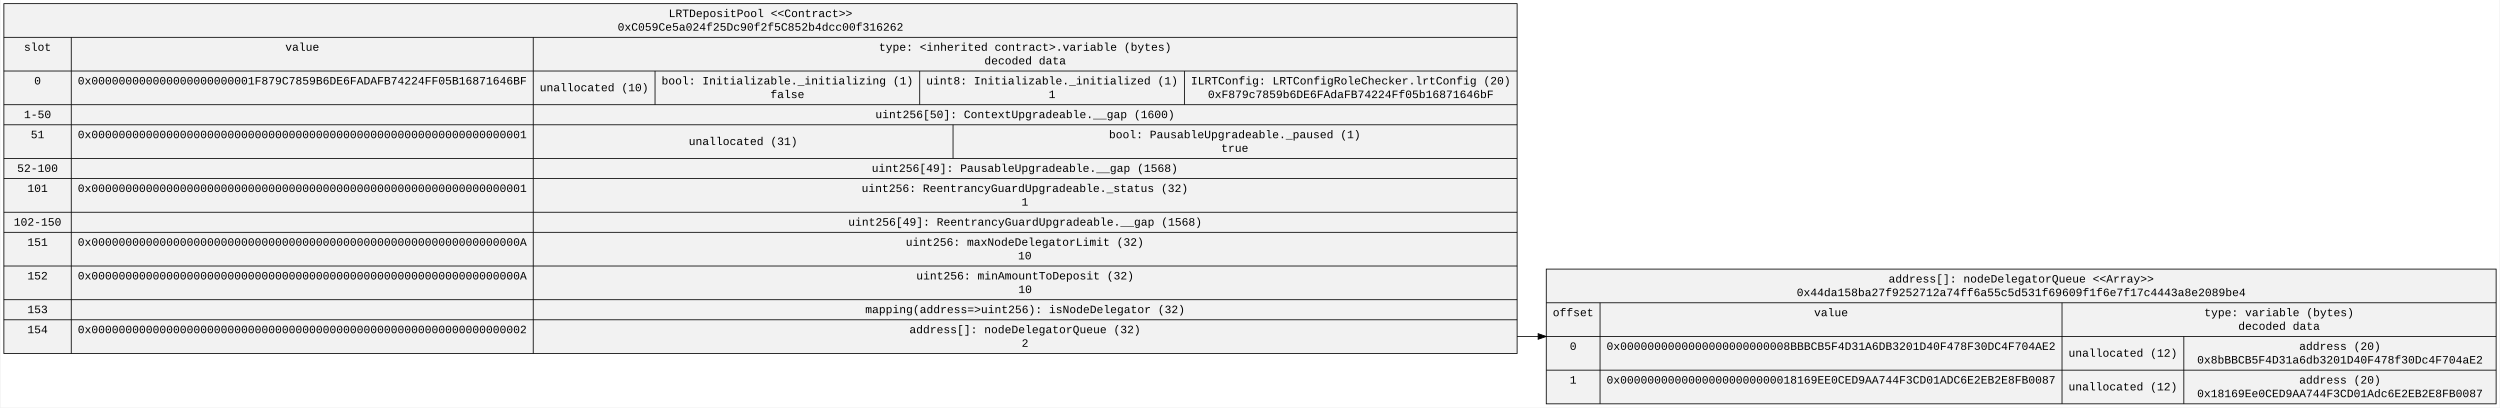
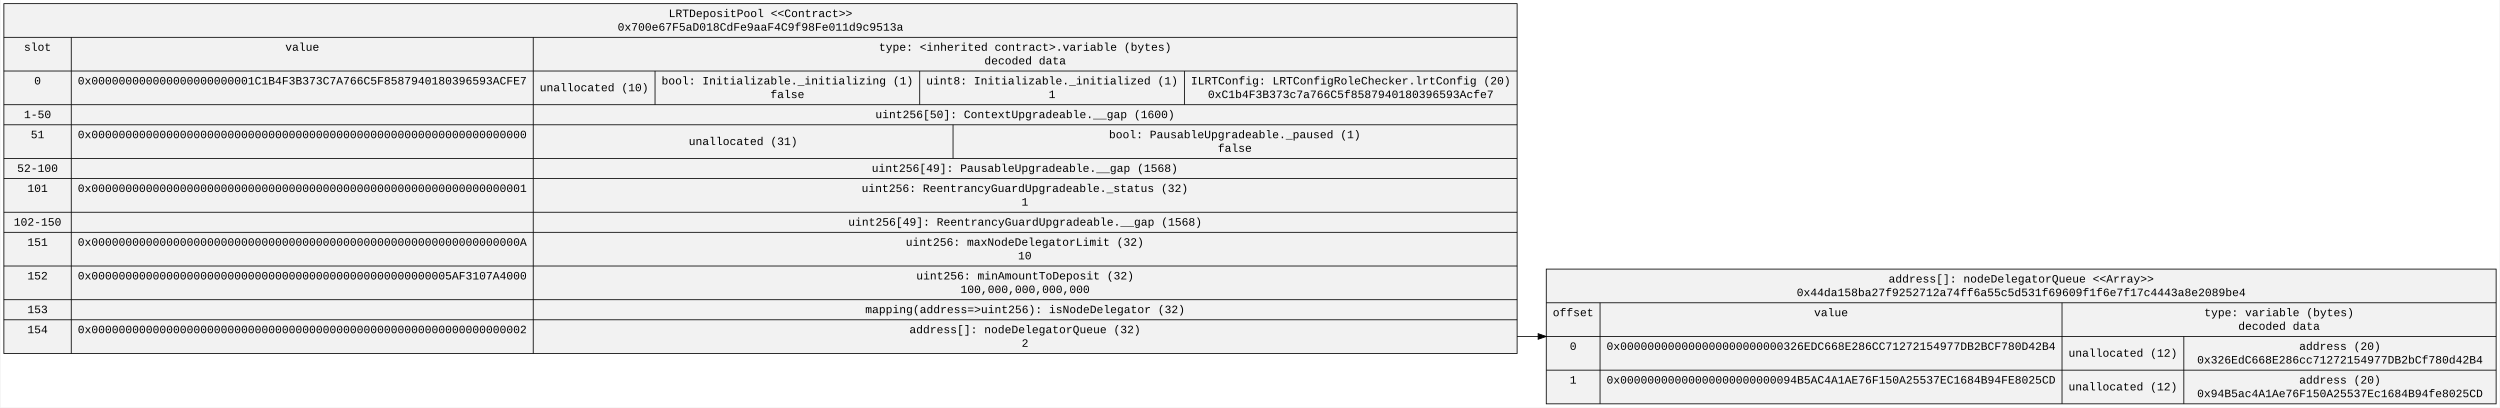
<svg xmlns="http://www.w3.org/2000/svg" width="3086pt" height="503pt" viewBox="0.00 0.00 3085.67 503.20">
  <g id="graph0" class="graph" transform="scale(1 1) rotate(0) translate(4 499.2)">
    <polygon fill="white" stroke="transparent" points="-4,4 -4,-499.2 3081.67,-499.2 3081.67,4 -4,4" />
    <g id="node1" class="node">
      <polygon fill="#f2f2f2" stroke="black" points="0,-62.7 0,-494.7 1868.69,-494.7 1868.69,-62.7 0,-62.7" />
      <text text-anchor="middle" x="934.34" y="-478.1" font-family="Courier New" font-size="14.00">LRTDepositPool &lt;&lt;Contract&gt;&gt;</text>
-       <text text-anchor="middle" x="934.34" y="-461.3" font-family="Courier New" font-size="14.00">0xC059Ce5a024f25Dc90f2f5C852b4dcc00f316262</text>
+       <text text-anchor="middle" x="934.34" y="-461.3" font-family="Courier New" font-size="14.00">0x700e67F5aD018CdFe9aaF4C9f98Fe011d9c9513a</text>
      <polyline fill="none" stroke="black" points="0,-453.1 1868.69,-453.1 " />
      <text text-anchor="middle" x="41.61" y="-436.5" font-family="Courier New" font-size="14.00">slot</text>
      <text text-anchor="middle" x="41.61" y="-419.7" font-family="Courier New" font-size="14.00">  </text>
      <polyline fill="none" stroke="black" points="0,-411.5 83.21,-411.5 " />
      <text text-anchor="middle" x="41.61" y="-394.9" font-family="Courier New" font-size="14.00">0</text>
      <text text-anchor="middle" x="41.61" y="-378.1" font-family="Courier New" font-size="14.00">  </text>
      <polyline fill="none" stroke="black" points="0,-369.9 83.21,-369.9 " />
      <text text-anchor="middle" x="41.61" y="-353.3" font-family="Courier New" font-size="14.00">1-50 </text>
      <polyline fill="none" stroke="black" points="0,-345.1 83.21,-345.1 " />
      <text text-anchor="middle" x="41.61" y="-328.5" font-family="Courier New" font-size="14.00">51</text>
      <text text-anchor="middle" x="41.61" y="-311.7" font-family="Courier New" font-size="14.00">  </text>
      <polyline fill="none" stroke="black" points="0,-303.5 83.21,-303.5 " />
      <text text-anchor="middle" x="41.61" y="-286.9" font-family="Courier New" font-size="14.00">52-100 </text>
      <polyline fill="none" stroke="black" points="0,-278.7 83.21,-278.7 " />
      <text text-anchor="middle" x="41.61" y="-262.1" font-family="Courier New" font-size="14.00">101</text>
      <text text-anchor="middle" x="41.61" y="-245.3" font-family="Courier New" font-size="14.00">  </text>
      <polyline fill="none" stroke="black" points="0,-237.1 83.21,-237.1 " />
      <text text-anchor="middle" x="41.61" y="-220.5" font-family="Courier New" font-size="14.00">102-150 </text>
      <polyline fill="none" stroke="black" points="0,-212.3 83.21,-212.3 " />
      <text text-anchor="middle" x="41.61" y="-195.7" font-family="Courier New" font-size="14.00">151</text>
      <text text-anchor="middle" x="41.61" y="-178.9" font-family="Courier New" font-size="14.00">  </text>
      <polyline fill="none" stroke="black" points="0,-170.7 83.21,-170.7 " />
      <text text-anchor="middle" x="41.61" y="-154.1" font-family="Courier New" font-size="14.00">152</text>
      <text text-anchor="middle" x="41.61" y="-137.3" font-family="Courier New" font-size="14.00">  </text>
      <polyline fill="none" stroke="black" points="0,-129.1 83.21,-129.1 " />
      <text text-anchor="middle" x="41.61" y="-112.5" font-family="Courier New" font-size="14.00">153 </text>
      <polyline fill="none" stroke="black" points="0,-104.3 83.21,-104.3 " />
      <text text-anchor="middle" x="41.61" y="-87.7" font-family="Courier New" font-size="14.00">154</text>
      <text text-anchor="middle" x="41.61" y="-70.9" font-family="Courier New" font-size="14.00"> </text>
      <polyline fill="none" stroke="black" points="83.21,-62.7 83.21,-453.1 " />
      <text text-anchor="middle" x="368.46" y="-436.5" font-family="Courier New" font-size="14.00">value</text>
      <text text-anchor="middle" x="368.46" y="-419.7" font-family="Courier New" font-size="14.00">  </text>
      <polyline fill="none" stroke="black" points="83.21,-411.5 653.7,-411.5 " />
-       <text text-anchor="middle" x="368.46" y="-394.9" font-family="Courier New" font-size="14.00">0x000000000000000000000001F879C7859B6DE6FADAFB74224FF05B16871646BF</text>
+       <text text-anchor="middle" x="368.46" y="-394.9" font-family="Courier New" font-size="14.00">0x000000000000000000000001C1B4F3B373C7A766C5F8587940180396593ACFE7</text>
      <text text-anchor="middle" x="368.46" y="-378.1" font-family="Courier New" font-size="14.00">  </text>
      <polyline fill="none" stroke="black" points="83.21,-369.9 653.7,-369.9 " />
      <text text-anchor="middle" x="368.46" y="-353.3" font-family="Courier New" font-size="14.00"> </text>
      <polyline fill="none" stroke="black" points="83.21,-345.1 653.7,-345.1 " />
-       <text text-anchor="middle" x="368.46" y="-328.5" font-family="Courier New" font-size="14.00">0x0000000000000000000000000000000000000000000000000000000000000001</text>
+       <text text-anchor="middle" x="368.46" y="-328.5" font-family="Courier New" font-size="14.00">0x0000000000000000000000000000000000000000000000000000000000000000</text>
      <text text-anchor="middle" x="368.46" y="-311.7" font-family="Courier New" font-size="14.00">  </text>
      <polyline fill="none" stroke="black" points="83.21,-303.5 653.7,-303.5 " />
      <text text-anchor="middle" x="368.46" y="-286.9" font-family="Courier New" font-size="14.00"> </text>
      <polyline fill="none" stroke="black" points="83.21,-278.7 653.7,-278.7 " />
      <text text-anchor="middle" x="368.46" y="-262.1" font-family="Courier New" font-size="14.00">0x0000000000000000000000000000000000000000000000000000000000000001</text>
      <text text-anchor="middle" x="368.46" y="-245.3" font-family="Courier New" font-size="14.00">  </text>
      <polyline fill="none" stroke="black" points="83.21,-237.1 653.7,-237.1 " />
      <text text-anchor="middle" x="368.46" y="-220.5" font-family="Courier New" font-size="14.00"> </text>
      <polyline fill="none" stroke="black" points="83.21,-212.3 653.7,-212.3 " />
      <text text-anchor="middle" x="368.46" y="-195.7" font-family="Courier New" font-size="14.00">0x000000000000000000000000000000000000000000000000000000000000000A</text>
      <text text-anchor="middle" x="368.46" y="-178.9" font-family="Courier New" font-size="14.00">  </text>
      <polyline fill="none" stroke="black" points="83.21,-170.7 653.7,-170.7 " />
-       <text text-anchor="middle" x="368.46" y="-154.1" font-family="Courier New" font-size="14.00">0x000000000000000000000000000000000000000000000000000000000000000A</text>
+       <text text-anchor="middle" x="368.46" y="-154.1" font-family="Courier New" font-size="14.00">0x00000000000000000000000000000000000000000000000000005AF3107A4000</text>
      <text text-anchor="middle" x="368.46" y="-137.3" font-family="Courier New" font-size="14.00">  </text>
      <polyline fill="none" stroke="black" points="83.21,-129.1 653.7,-129.1 " />
      <text text-anchor="middle" x="368.46" y="-112.5" font-family="Courier New" font-size="14.00"> </text>
      <polyline fill="none" stroke="black" points="83.21,-104.3 653.7,-104.3 " />
      <text text-anchor="middle" x="368.46" y="-87.7" font-family="Courier New" font-size="14.00">0x0000000000000000000000000000000000000000000000000000000000000002</text>
      <text text-anchor="middle" x="368.46" y="-70.9" font-family="Courier New" font-size="14.00"> </text>
      <polyline fill="none" stroke="black" points="653.7,-62.7 653.7,-453.1 " />
      <text text-anchor="middle" x="1261.19" y="-436.5" font-family="Courier New" font-size="14.00">type: &lt;inherited contract&gt;.variable (bytes)</text>
      <text text-anchor="middle" x="1261.19" y="-419.7" font-family="Courier New" font-size="14.00">decoded data</text>
      <polyline fill="none" stroke="black" points="653.7,-411.5 1868.69,-411.5 " />
      <text text-anchor="middle" x="728.91" y="-386.5" font-family="Courier New" font-size="14.00">unallocated (10)</text>
      <polyline fill="none" stroke="black" points="804.12,-369.9 804.12,-411.5 " />
      <text text-anchor="middle" x="967.55" y="-394.9" font-family="Courier New" font-size="14.00">bool: Initializable._initializing (1)</text>
      <text text-anchor="middle" x="967.55" y="-378.1" font-family="Courier New" font-size="14.00"> false  </text>
      <polyline fill="none" stroke="black" points="1130.97,-369.9 1130.97,-411.5 " />
      <text text-anchor="middle" x="1294.4" y="-394.9" font-family="Courier New" font-size="14.00">uint8: Initializable._initialized (1)</text>
      <text text-anchor="middle" x="1294.4" y="-378.1" font-family="Courier New" font-size="14.00"> 1  </text>
      <polyline fill="none" stroke="black" points="1457.82,-369.9 1457.82,-411.5 " />
      <text text-anchor="middle" x="1663.26" y="-394.9" font-family="Courier New" font-size="14.00">ILRTConfig: LRTConfigRoleChecker.lrtConfig (20)</text>
-       <text text-anchor="middle" x="1663.26" y="-378.1" font-family="Courier New" font-size="14.00"> 0xF879c7859b6DE6FAdaFB74224Ff05b16871646bF </text>
+       <text text-anchor="middle" x="1663.26" y="-378.1" font-family="Courier New" font-size="14.00"> 0xC1b4F3B373c7a766C5f8587940180396593Acfe7 </text>
      <polyline fill="none" stroke="black" points="653.7,-369.9 1868.69,-369.9 " />
      <text text-anchor="middle" x="1261.03" y="-353.3" font-family="Courier New" font-size="14.00">uint256[50]: ContextUpgradeable.__gap (1600)</text>
      <polyline fill="none" stroke="black" points="653.7,-345.1 1868.69,-345.1 " />
      <text text-anchor="middle" x="912.91" y="-320.1" font-family="Courier New" font-size="14.00">unallocated (31)</text>
      <polyline fill="none" stroke="black" points="1172.12,-303.5 1172.12,-345.1 " />
      <text text-anchor="middle" x="1520.05" y="-328.5" font-family="Courier New" font-size="14.00">bool: PausableUpgradeable._paused (1)</text>
-       <text text-anchor="middle" x="1520.05" y="-311.7" font-family="Courier New" font-size="14.00"> true </text>
+       <text text-anchor="middle" x="1520.05" y="-311.7" font-family="Courier New" font-size="14.00"> false </text>
      <polyline fill="none" stroke="black" points="653.7,-303.5 1868.69,-303.5 " />
      <text text-anchor="middle" x="1260.73" y="-286.9" font-family="Courier New" font-size="14.00">uint256[49]: PausableUpgradeable.__gap (1568)</text>
      <polyline fill="none" stroke="black" points="653.7,-278.7 1868.69,-278.7 " />
      <text text-anchor="middle" x="1260.83" y="-262.1" font-family="Courier New" font-size="14.00">uint256: ReentrancyGuardUpgradeable._status (32)</text>
      <text text-anchor="middle" x="1260.83" y="-245.3" font-family="Courier New" font-size="14.00"> 1 </text>
      <polyline fill="none" stroke="black" points="653.7,-237.1 1868.69,-237.1 " />
      <text text-anchor="middle" x="1261.14" y="-220.5" font-family="Courier New" font-size="14.00">uint256[49]: ReentrancyGuardUpgradeable.__gap (1568)</text>
      <polyline fill="none" stroke="black" points="653.7,-212.3 1868.69,-212.3 " />
      <text text-anchor="middle" x="1260.73" y="-195.7" font-family="Courier New" font-size="14.00">uint256: maxNodeDelegatorLimit (32)</text>
      <text text-anchor="middle" x="1260.73" y="-178.9" font-family="Courier New" font-size="14.00"> 10 </text>
      <polyline fill="none" stroke="black" points="653.7,-170.7 1868.69,-170.7 " />
      <text text-anchor="middle" x="1261.12" y="-154.1" font-family="Courier New" font-size="14.00">uint256: minAmountToDeposit (32)</text>
-       <text text-anchor="middle" x="1261.12" y="-137.3" font-family="Courier New" font-size="14.00"> 10 </text>
+       <text text-anchor="middle" x="1261.12" y="-137.3" font-family="Courier New" font-size="14.00"> 100,000,000,000,000 </text>
      <polyline fill="none" stroke="black" points="653.7,-129.1 1868.69,-129.1 " />
      <text text-anchor="middle" x="1261.13" y="-112.5" font-family="Courier New" font-size="14.00">mapping(address=&gt;uint256): isNodeDelegator (32)</text>
      <polyline fill="none" stroke="black" points="653.7,-104.3 1868.69,-104.3 " />
      <text text-anchor="middle" x="1261.02" y="-87.7" font-family="Courier New" font-size="14.00">address[]: nodeDelegatorQueue (32)</text>
      <text text-anchor="middle" x="1261.02" y="-70.9" font-family="Courier New" font-size="14.00"> 2 </text>
    </g>
    <g id="node2" class="node">
      <polygon fill="#f2f2f2" stroke="black" points="1904.69,-0.5 1904.69,-166.9 3077.67,-166.9 3077.67,-0.5 1904.69,-0.5" />
      <text text-anchor="middle" x="2491.18" y="-150.3" font-family="Courier New" font-size="14.00">address[]: nodeDelegatorQueue &lt;&lt;Array&gt;&gt;</text>
      <text text-anchor="middle" x="2491.18" y="-133.5" font-family="Courier New" font-size="14.00">0x44da158ba27f9252712a74ff6a55c5d531f69609f1f6e7f17c4443a8e2089be4</text>
      <polyline fill="none" stroke="black" points="1904.69,-125.3 3077.67,-125.3 " />
      <text text-anchor="middle" x="1937.89" y="-108.7" font-family="Courier New" font-size="14.00">offset</text>
      <text text-anchor="middle" x="1937.89" y="-91.9" font-family="Courier New" font-size="14.00">  </text>
      <polyline fill="none" stroke="black" points="1904.69,-83.7 1971.1,-83.7 " />
      <text text-anchor="middle" x="1937.89" y="-67.1" font-family="Courier New" font-size="14.00">0</text>
      <text text-anchor="middle" x="1937.89" y="-50.3" font-family="Courier New" font-size="14.00">  </text>
      <polyline fill="none" stroke="black" points="1904.69,-42.1 1971.1,-42.1 " />
      <text text-anchor="middle" x="1937.89" y="-25.5" font-family="Courier New" font-size="14.00">1</text>
      <text text-anchor="middle" x="1937.89" y="-8.7" font-family="Courier New" font-size="14.00"> </text>
      <polyline fill="none" stroke="black" points="1971.1,-0.5 1971.1,-125.3 " />
      <text text-anchor="middle" x="2256.34" y="-108.7" font-family="Courier New" font-size="14.00">value</text>
      <text text-anchor="middle" x="2256.34" y="-91.9" font-family="Courier New" font-size="14.00">  </text>
      <polyline fill="none" stroke="black" points="1971.1,-83.7 2541.59,-83.7 " />
-       <text text-anchor="middle" x="2256.34" y="-67.1" font-family="Courier New" font-size="14.00">0x0000000000000000000000008BBBCB5F4D31A6DB3201D40F478F30DC4F704AE2</text>
+       <text text-anchor="middle" x="2256.34" y="-67.1" font-family="Courier New" font-size="14.00">0x000000000000000000000000326EDC668E286CC71272154977DB2BCF780D42B4</text>
      <text text-anchor="middle" x="2256.34" y="-50.3" font-family="Courier New" font-size="14.00">  </text>
      <polyline fill="none" stroke="black" points="1971.1,-42.1 2541.59,-42.1 " />
-       <text text-anchor="middle" x="2256.34" y="-25.5" font-family="Courier New" font-size="14.00">0x00000000000000000000000018169EE0CED9AA744F3CD01ADC6E2EB2E8FB0087</text>
+       <text text-anchor="middle" x="2256.34" y="-25.5" font-family="Courier New" font-size="14.00">0x00000000000000000000000094B5AC4A1AE76F150A25537EC1684B94FE8025CD</text>
      <text text-anchor="middle" x="2256.34" y="-8.7" font-family="Courier New" font-size="14.00"> </text>
      <polyline fill="none" stroke="black" points="2541.59,-0.5 2541.59,-125.3 " />
      <text text-anchor="middle" x="2809.63" y="-108.7" font-family="Courier New" font-size="14.00">type: variable (bytes)</text>
      <text text-anchor="middle" x="2809.63" y="-91.9" font-family="Courier New" font-size="14.00">decoded data</text>
      <polyline fill="none" stroke="black" points="2541.59,-83.7 3077.67,-83.7 " />
      <text text-anchor="middle" x="2616.8" y="-58.7" font-family="Courier New" font-size="14.00">unallocated (12)</text>
      <polyline fill="none" stroke="black" points="2692.01,-42.1 2692.01,-83.7 " />
      <text text-anchor="middle" x="2884.84" y="-67.1" font-family="Courier New" font-size="14.00">address (20)</text>
-       <text text-anchor="middle" x="2884.84" y="-50.3" font-family="Courier New" font-size="14.00"> 0x8bBBCB5F4D31a6db3201D40F478f30Dc4F704aE2 </text>
+       <text text-anchor="middle" x="2884.84" y="-50.3" font-family="Courier New" font-size="14.00"> 0x326EdC668E286cc71272154977DB2bCf780d42B4 </text>
      <polyline fill="none" stroke="black" points="2541.59,-42.1 3077.67,-42.1 " />
      <text text-anchor="middle" x="2616.8" y="-17.1" font-family="Courier New" font-size="14.00">unallocated (12)</text>
      <polyline fill="none" stroke="black" points="2692.01,-0.5 2692.01,-42.1 " />
      <text text-anchor="middle" x="2884.84" y="-25.5" font-family="Courier New" font-size="14.00">address (20)</text>
-       <text text-anchor="middle" x="2884.84" y="-8.7" font-family="Courier New" font-size="14.00"> 0x18169Ee0CED9AA744F3CD01Adc6E2EB2E8FB0087 </text>
+       <text text-anchor="middle" x="2884.84" y="-8.7" font-family="Courier New" font-size="14.00"> 0x94B5ac4A1Ae76F150A25537Ec1684B94fe8025CD </text>
    </g>
    <g id="edge1" class="edge">
      <path fill="none" stroke="black" d="M1868.69,-83.7C1877.22,-83.7 1885.82,-83.7 1894.47,-83.7" />
      <polygon fill="black" stroke="black" points="1894.64,-87.2 1904.64,-83.7 1894.64,-80.2 1894.64,-87.2" />
    </g>
  </g>
</svg>
